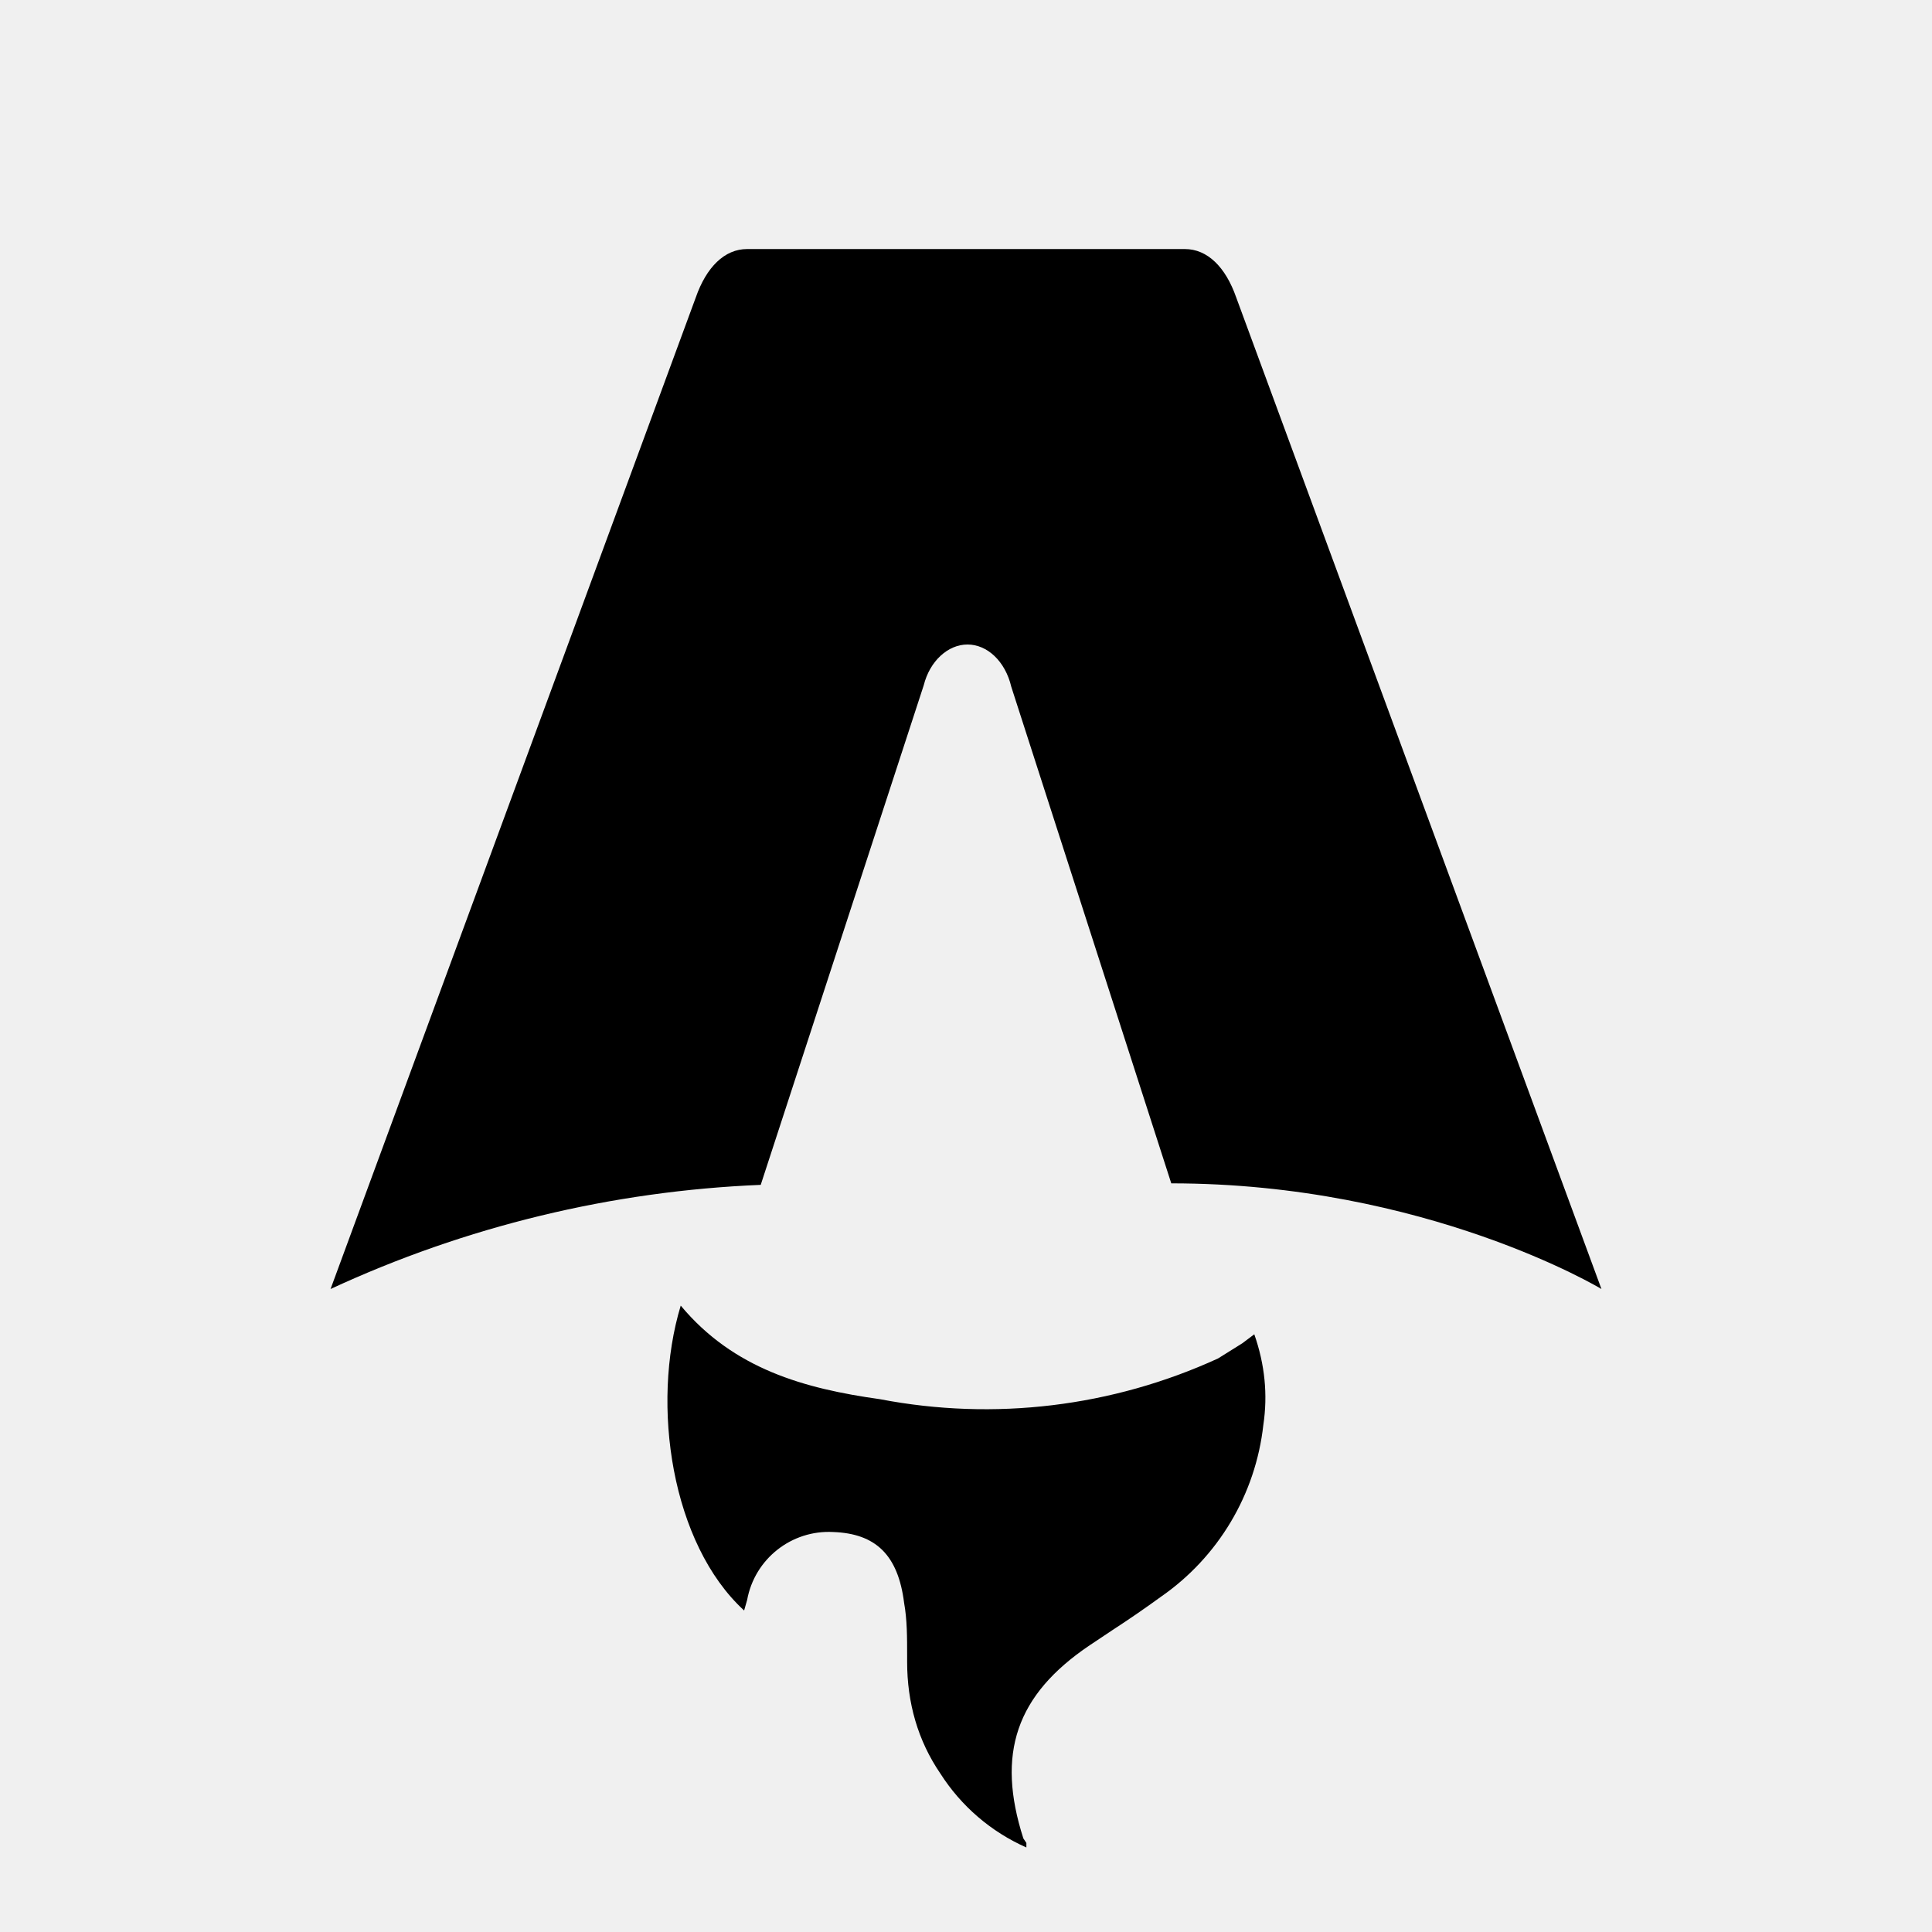
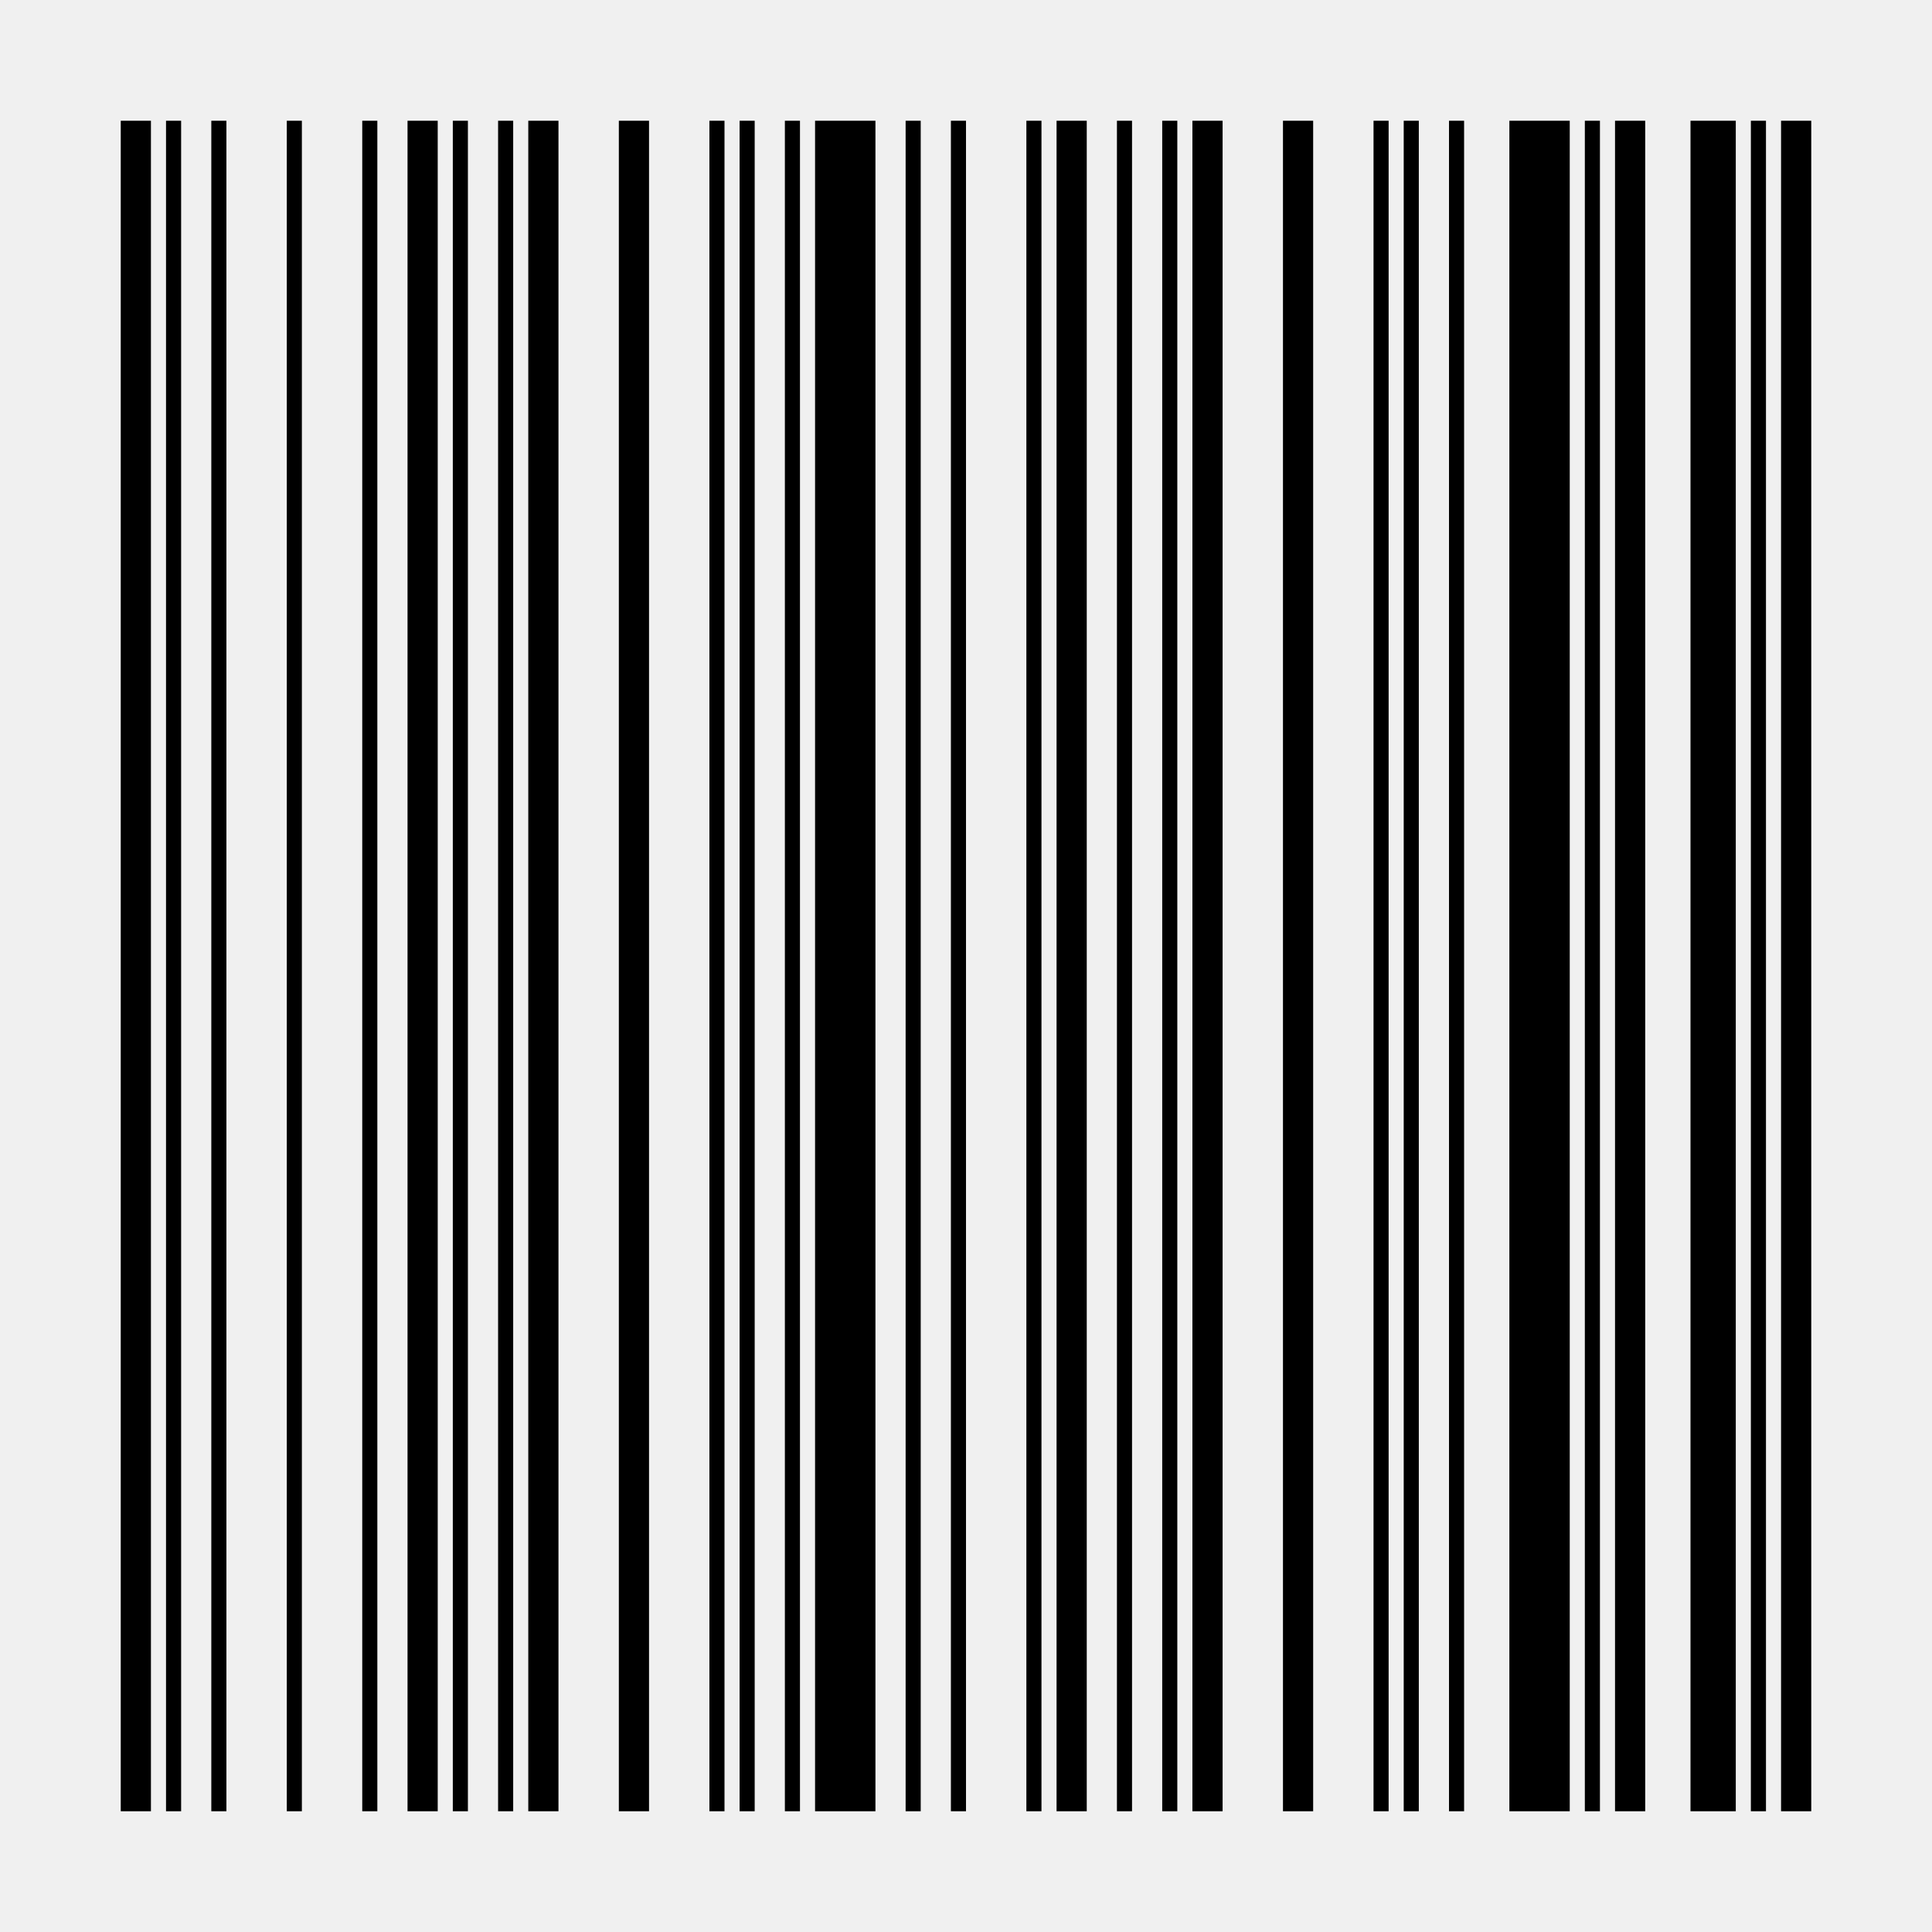
<svg xmlns="http://www.w3.org/2000/svg" fill="none" viewBox="0 0 128 128">
-   <path d="M50.4 78.5a75.1 75.1 0 0 0-28.5 6.9l24.2-65.7c.7-2 1.9-3.2 3.4-3.2h29c1.5 0 2.7 1.2 3.4 3.2l24.2 65.7s-11.6-7-28.5-7L67 45.5c-.4-1.7-1.6-2.8-2.9-2.8-1.3 0-2.5 1.1-2.9 2.7L50.4 78.5Zm-1.1 28.2Zm-4.2-20.2c-2 6.6-.6 15.8 4.2 20.2a17.5 17.5 0 0 1 .2-.7 5.5 5.5 0 0 1 5.7-4.5c2.8.1 4.3 1.5 4.7 4.7.2 1.1.2 2.3.2 3.5v.4c0 2.7.7 5.2 2.2 7.4a13 13 0 0 0 5.7 4.9v-.3l-.2-.3c-1.8-5.6-.5-9.5 4.4-12.8l1.5-1a73 73 0 0 0 3.2-2.2 16 16 0 0 0 6.8-11.4c.3-2 .1-4-.6-6l-.8.6-1.6 1a37 37 0 0 1-22.4 2.7c-5-.7-9.7-2-13.2-6.2Z" />
+   <rect height="112" width="2" x="8" y="8" />
+   <rect height="112" width="1" x="11" y="8" />
+   <rect height="112" width="1" x="14" y="8" />
+   <rect height="112" width="1" x="19" y="8" />
+   <rect height="112" width="1" x="24" y="8" />
+   <rect height="112" width="2" x="27" y="8" />
+   <rect height="112" width="1" x="30" y="8" />
+   <rect height="112" width="1" x="33" y="8" />
+   <rect height="112" width="2" x="35" y="8" />
+   <rect height="112" width="2" x="41" y="8" />
+   <rect height="112" width="1" x="47" y="8" />
+   <rect height="112" width="1" x="49" y="8" />
+   <rect height="112" width="1" x="52" y="8" />
+   <rect height="112" width="4" x="54" y="8" />
+   <rect height="112" width="1" x="60" y="8" />
+   <rect height="112" width="1" x="63" y="8" />
+   <rect height="112" width="1" x="68" y="8" />
+   <rect height="112" width="2" x="70" y="8" />
+   <rect height="112" width="1" x="74" y="8" />
+   <rect height="112" width="1" x="77" y="8" />
+   <rect height="112" width="2" x="79" y="8" />
+   <rect height="112" width="2" x="85" y="8" />
+   <rect height="112" width="1" x="91" y="8" />
+   <rect height="112" width="1" x="93" y="8" />
+   <rect height="112" width="1" x="96" y="8" />
+   <rect height="112" width="4" x="100" y="8" />
+   <rect height="112" width="1" x="105" y="8" />
+   <rect height="112" width="2" x="107" y="8" />
+   <rect height="112" width="3" x="112" y="8" />
+   <rect height="112" width="1" x="116" y="8" />
+   <rect height="112" width="2" x="118" y="8" />
  <style>
-         path { fill: #000; }
+         rect { fill: #000; }
        @media (prefers-color-scheme: dark) {
-             path { fill: #FFF; }
+             rect { fill: #FFF; }
        }
    </style>
</svg>
